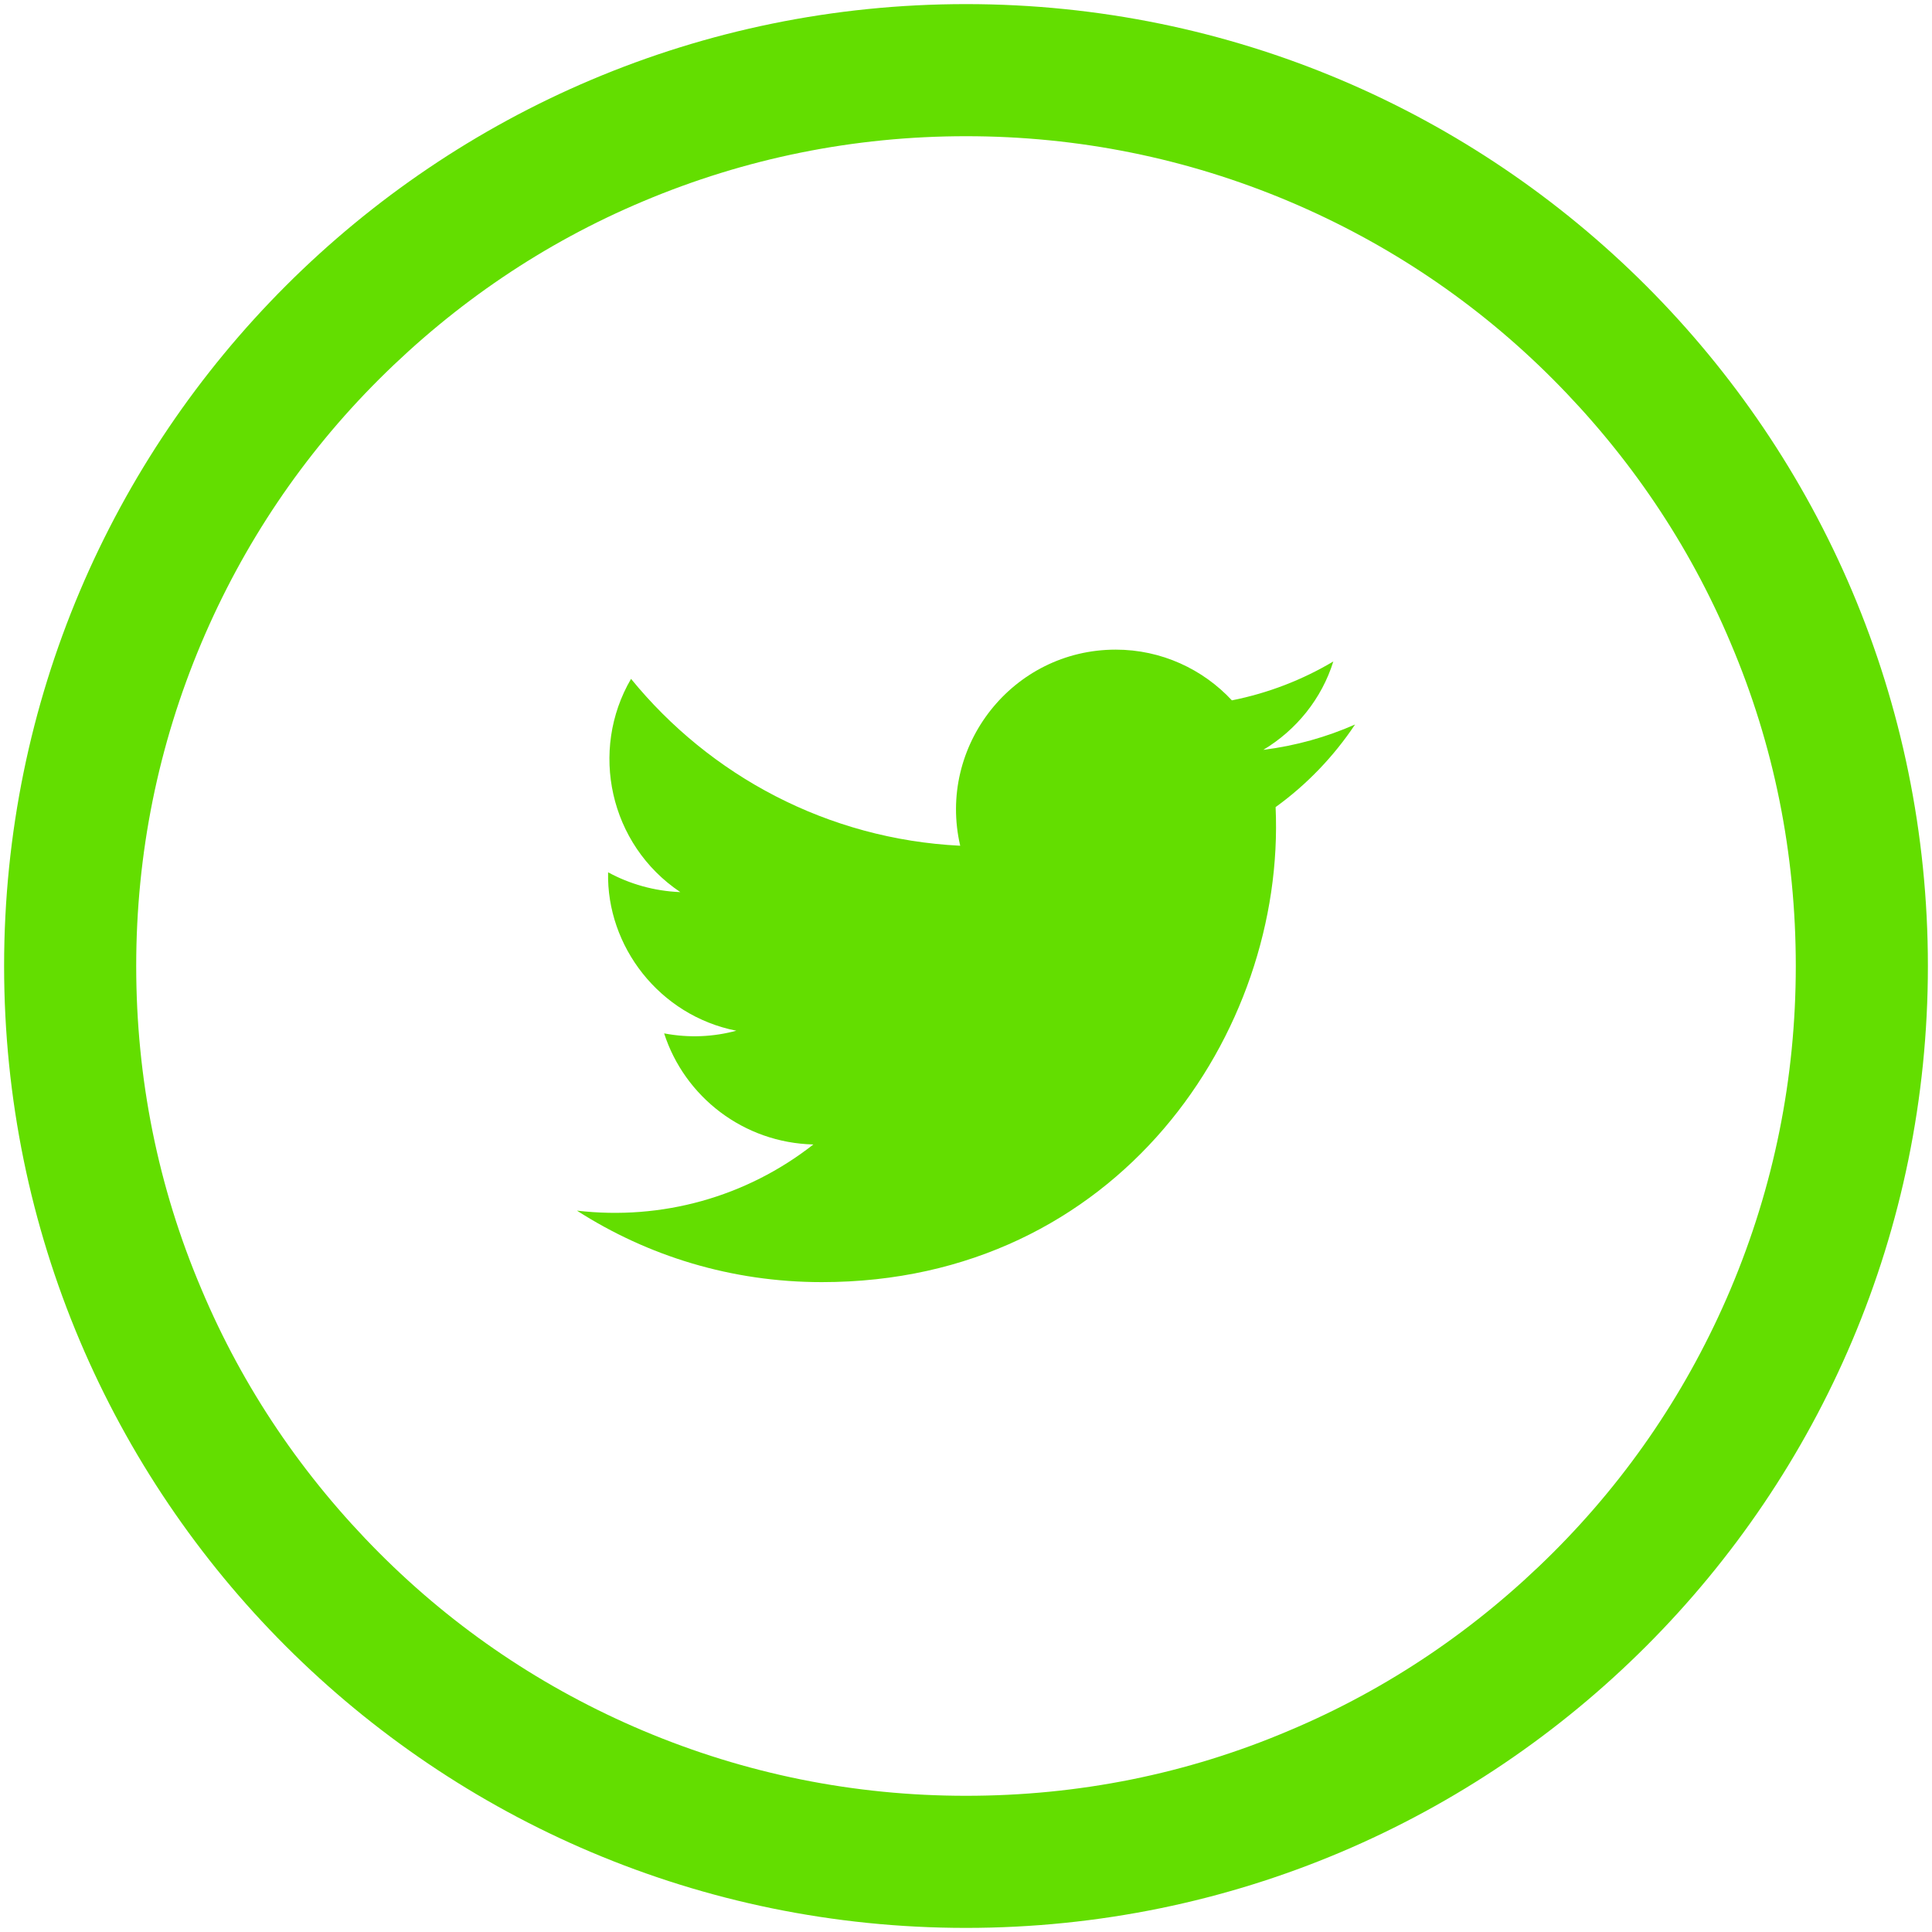
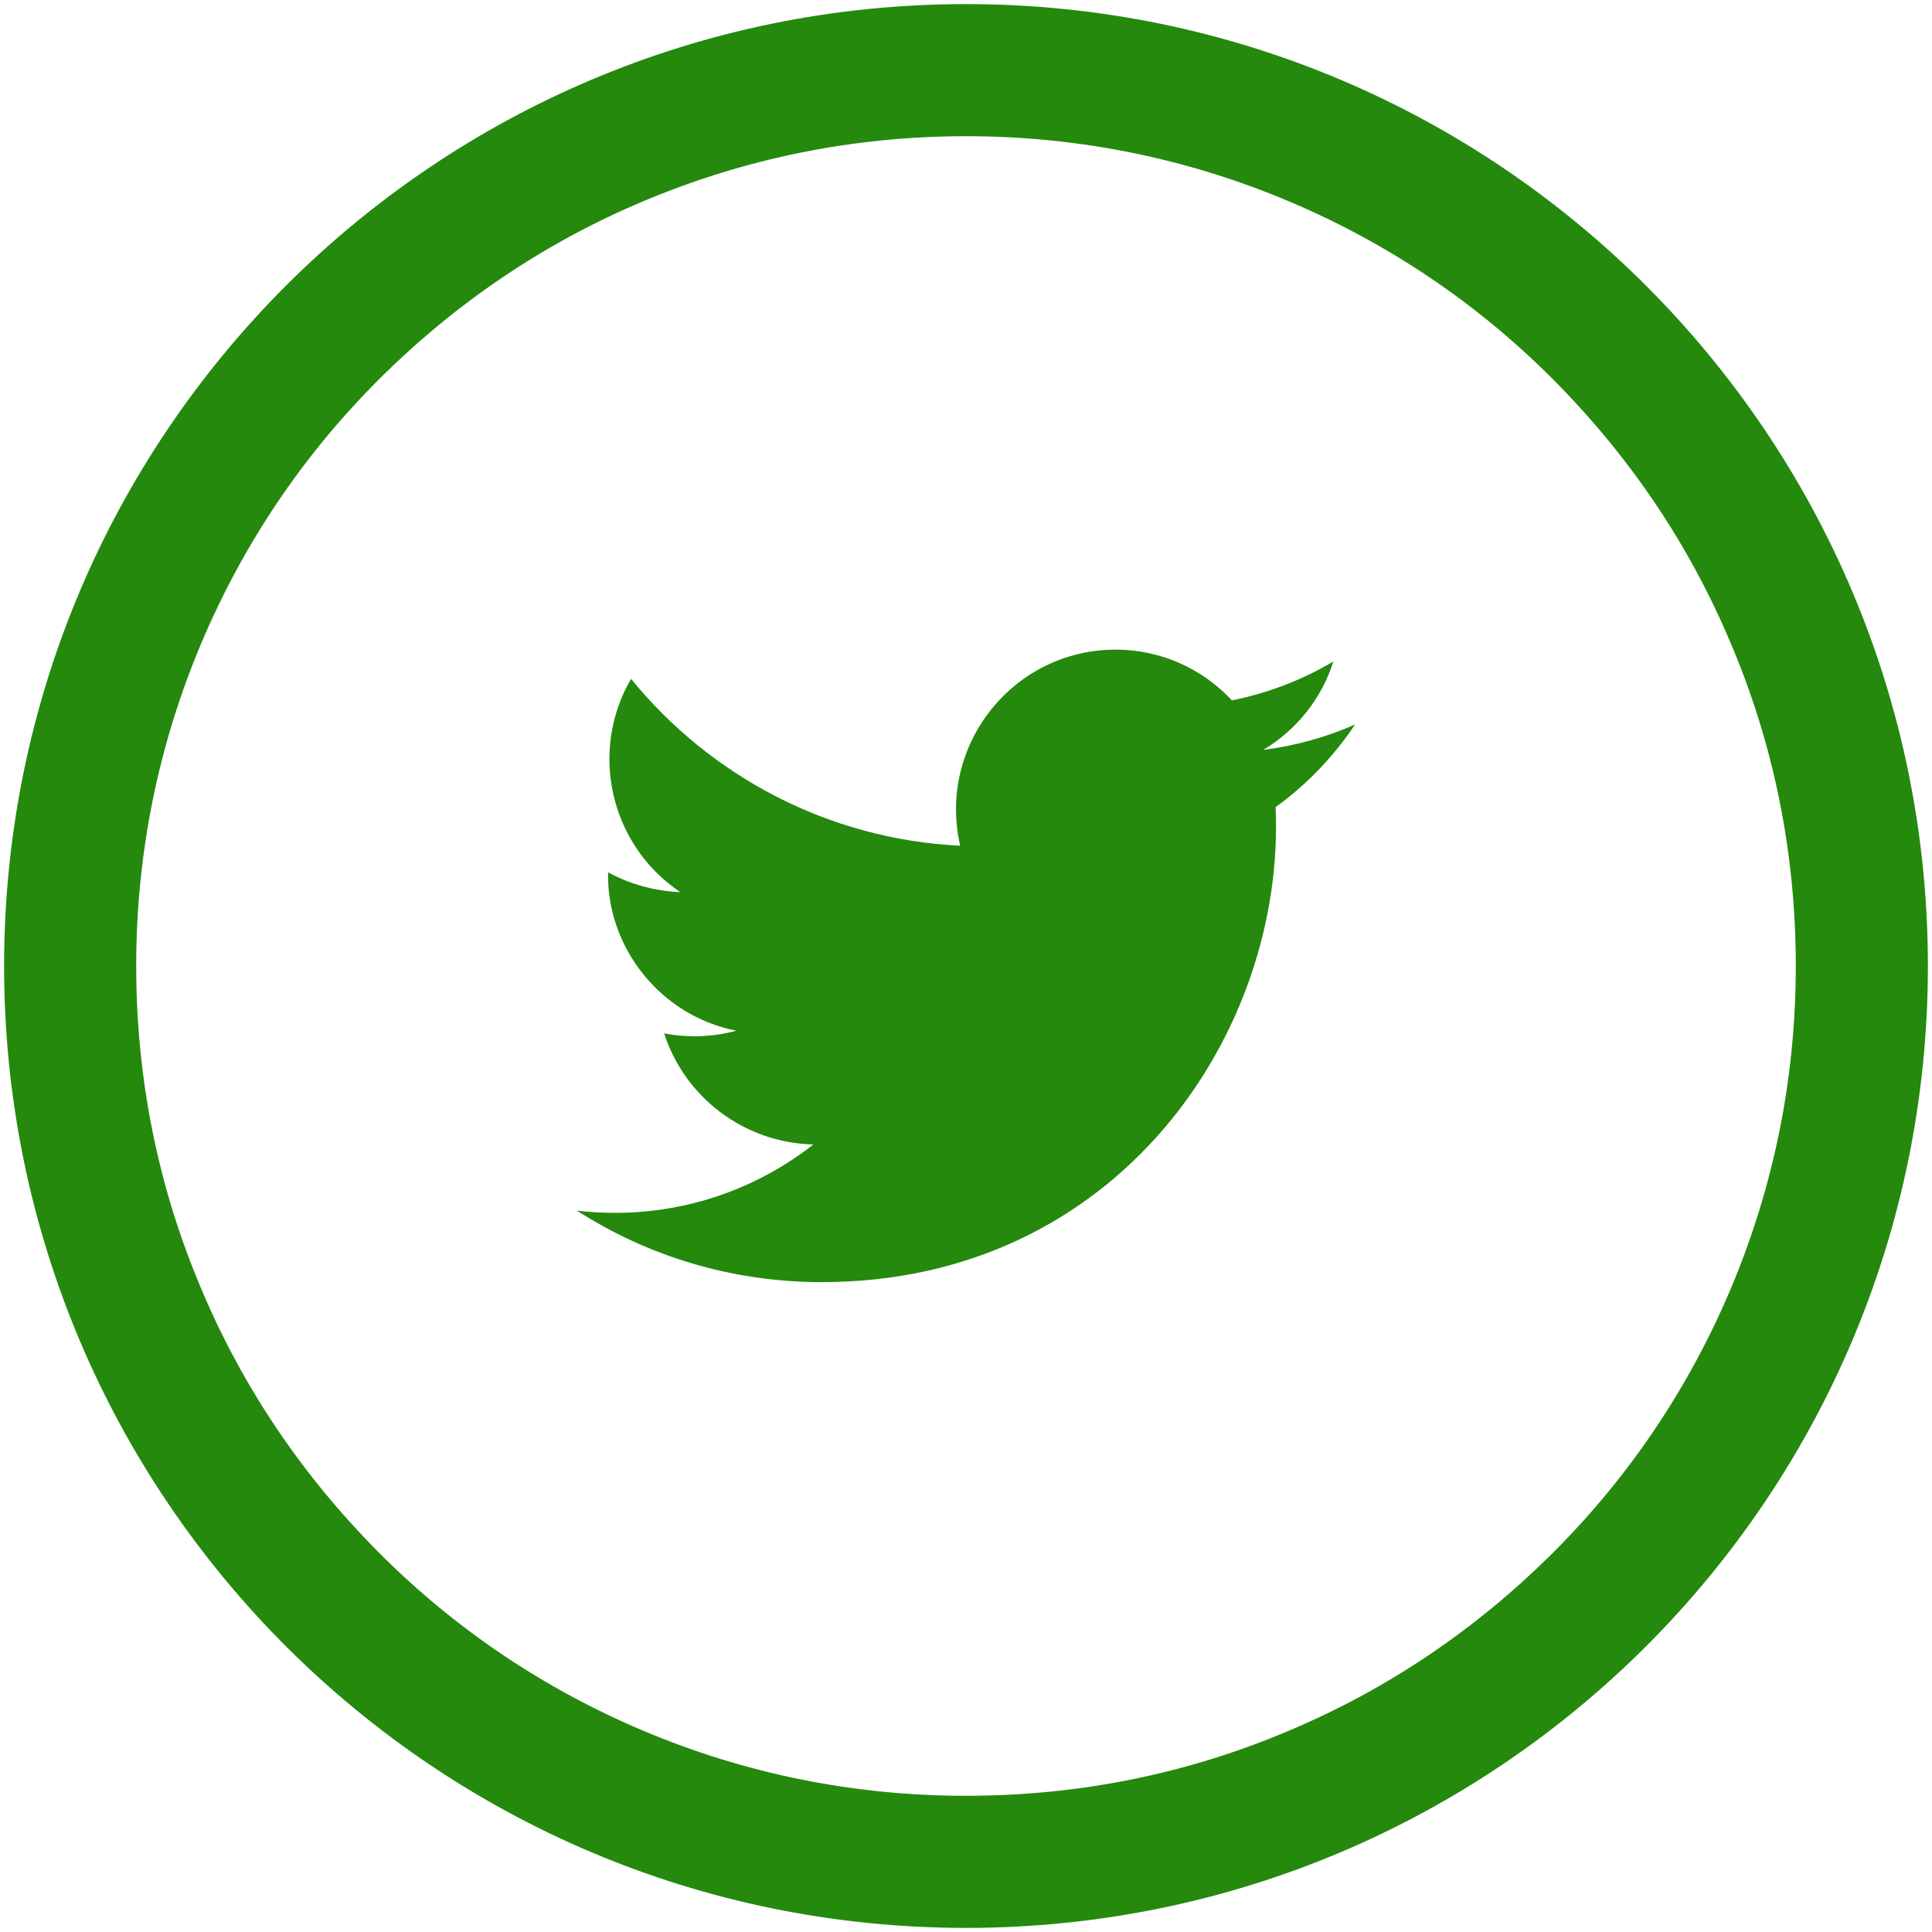
<svg xmlns="http://www.w3.org/2000/svg" version="1.1" id="Layer_1" x="0px" y="0px" viewBox="0 0 800 800" enable-background="new 0 0 800 800" xml:space="preserve">
-   <path id="twitter-5-icon" fill="#63de00" d="M561.1,300c-11.8,5.2-24.5,8.8-38,10.5c13.7-8.2,24.2-21.2,29-36.6  c-12.8,7.6-26.9,13.1-42,16.1c-12-12.9-29.2-21-48.1-21c-42.7,0-74,39.9-64.4,81.2c-54.9-2.7-103.6-29-136.3-69.1  c-17.3,29.6-9,68.6,20.4,88.3c-10.8-0.4-21.1-3.4-29.9-8.2c-0.7,30.6,21.2,59.3,53.1,65.6c-9.3,2.5-19.4,3.1-29.9,1.1  c8.5,26.3,32.9,45.3,61.8,46c-27.8,21.8-62.8,31.5-97.9,27.4c29.3,18.8,64,29.6,101.4,29.6c122.7,0,192.1-103.6,187.9-196.7  C541.1,324.9,552.3,313.2,561.1,300z" />
+   <path id="twitter-5-icon" fill="#24890D" d="M561.1,300c-11.8,5.2-24.5,8.8-38,10.5c13.7-8.2,24.2-21.2,29-36.6  c-12.8,7.6-26.9,13.1-42,16.1c-12-12.9-29.2-21-48.1-21c-42.7,0-74,39.9-64.4,81.2c-54.9-2.7-103.6-29-136.3-69.1  c-17.3,29.6-9,68.6,20.4,88.3c-10.8-0.4-21.1-3.4-29.9-8.2c-0.7,30.6,21.2,59.3,53.1,65.6c-9.3,2.5-19.4,3.1-29.9,1.1  c8.5,26.3,32.9,45.3,61.8,46c-27.8,21.8-62.8,31.5-97.9,27.4c29.3,18.8,64,29.6,101.4,29.6c122.7,0,192.1-103.6,187.9-196.7  C541.1,324.9,552.3,313.2,561.1,300z" />
  <g>
-     <path fill="#63de00" d="M400,56.4c46.4,0,91.4,9.1,133.8,27c40.9,17.3,77.7,42,109.2,73.6s56.4,68.3,73.6,109.2   c18,42.3,27,87.3,27,133.8s-9.1,91.4-27,133.8c-17.3,40.9-42,77.7-73.6,109.2s-68.3,56.4-109.2,73.6c-42.3,18-87.3,27-133.8,27   s-91.4-9.1-133.8-27c-40.9-17.3-77.7-42-109.2-73.6s-56.4-68.3-73.6-109.2c-18-42.3-27-87.3-27-133.8s9.1-91.4,27-133.8   c17.3-40.9,42-77.7,73.6-109.2s68.3-56.4,109.2-73.6C308.6,65.5,353.6,56.4,400,56.4 M400,1.7C180,1.7,1.7,180,1.7,400   S180,798.3,400,798.3S798.3,620,798.3,400S620,1.7,400,1.7L400,1.7z" />
+     <path fill="#24890D" d="M400,56.4c46.4,0,91.4,9.1,133.8,27c40.9,17.3,77.7,42,109.2,73.6s56.4,68.3,73.6,109.2   c18,42.3,27,87.3,27,133.8s-9.1,91.4-27,133.8c-17.3,40.9-42,77.7-73.6,109.2s-68.3,56.4-109.2,73.6c-42.3,18-87.3,27-133.8,27   s-91.4-9.1-133.8-27c-40.9-17.3-77.7-42-109.2-73.6s-56.4-68.3-73.6-109.2c-18-42.3-27-87.3-27-133.8s9.1-91.4,27-133.8   c17.3-40.9,42-77.7,73.6-109.2s68.3-56.4,109.2-73.6C308.6,65.5,353.6,56.4,400,56.4 M400,1.7C180,1.7,1.7,180,1.7,400   S180,798.3,400,798.3S798.3,620,798.3,400S620,1.7,400,1.7L400,1.7z" />
  </g>
</svg>
